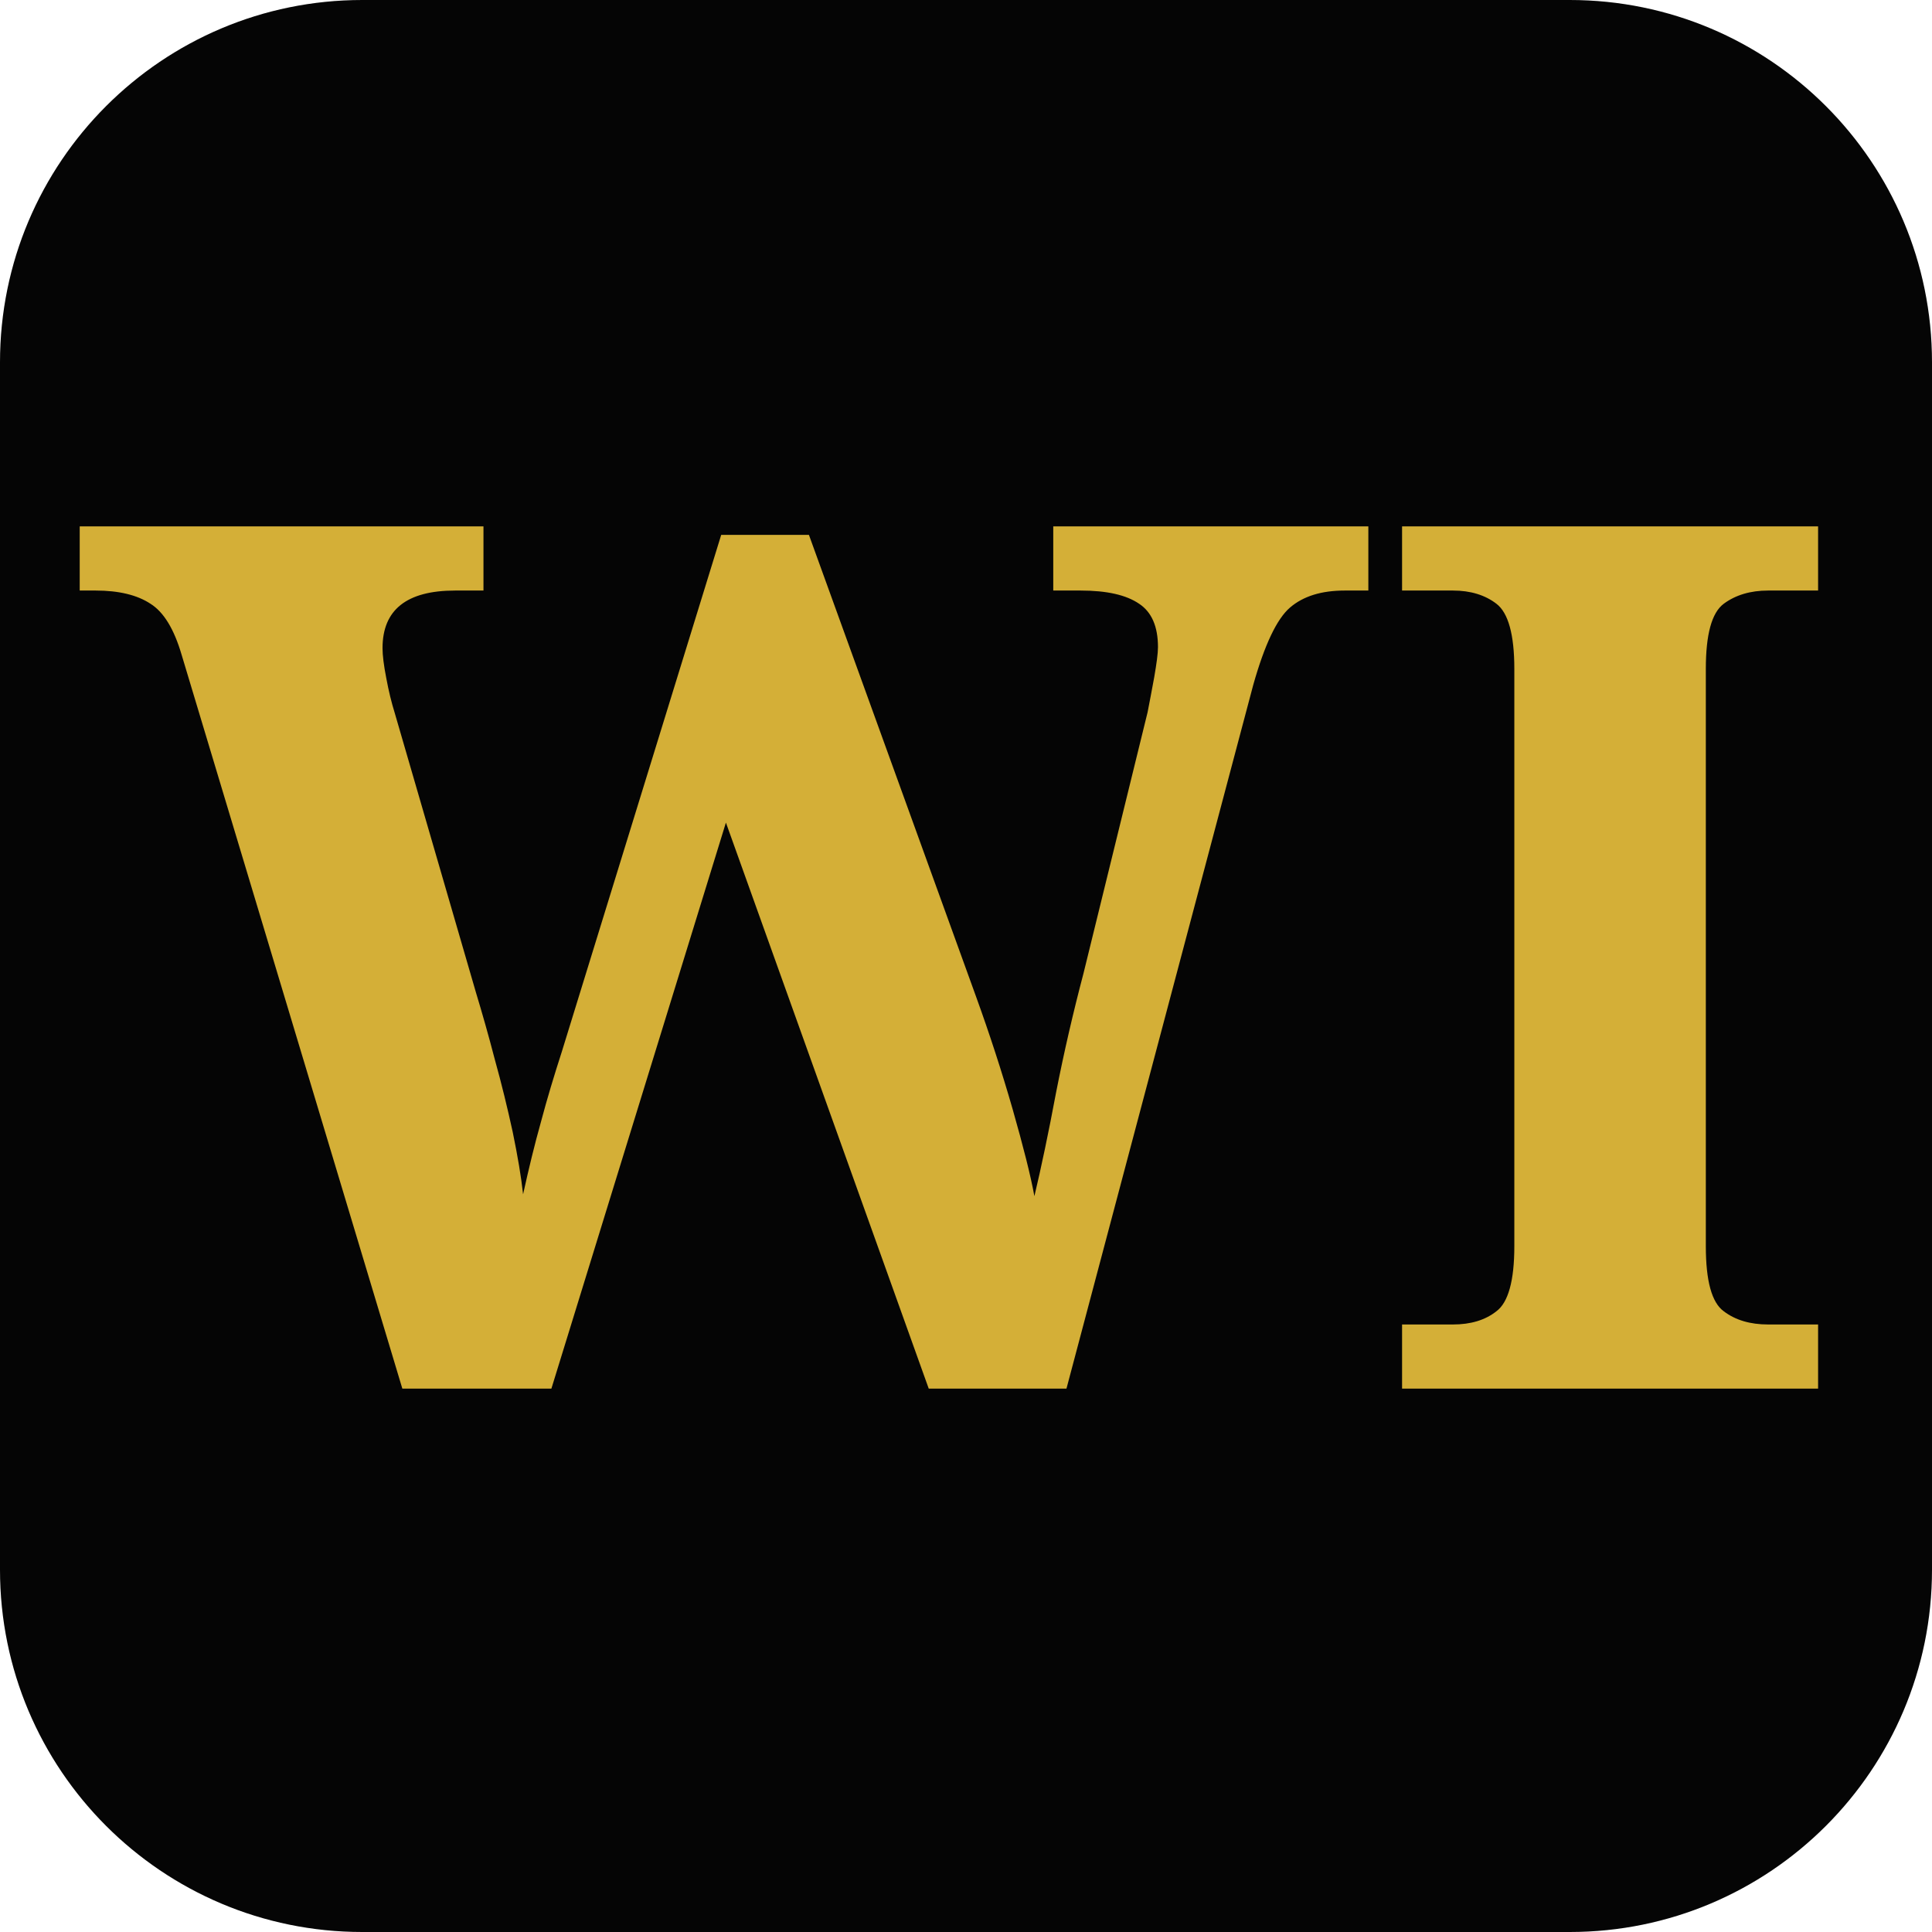
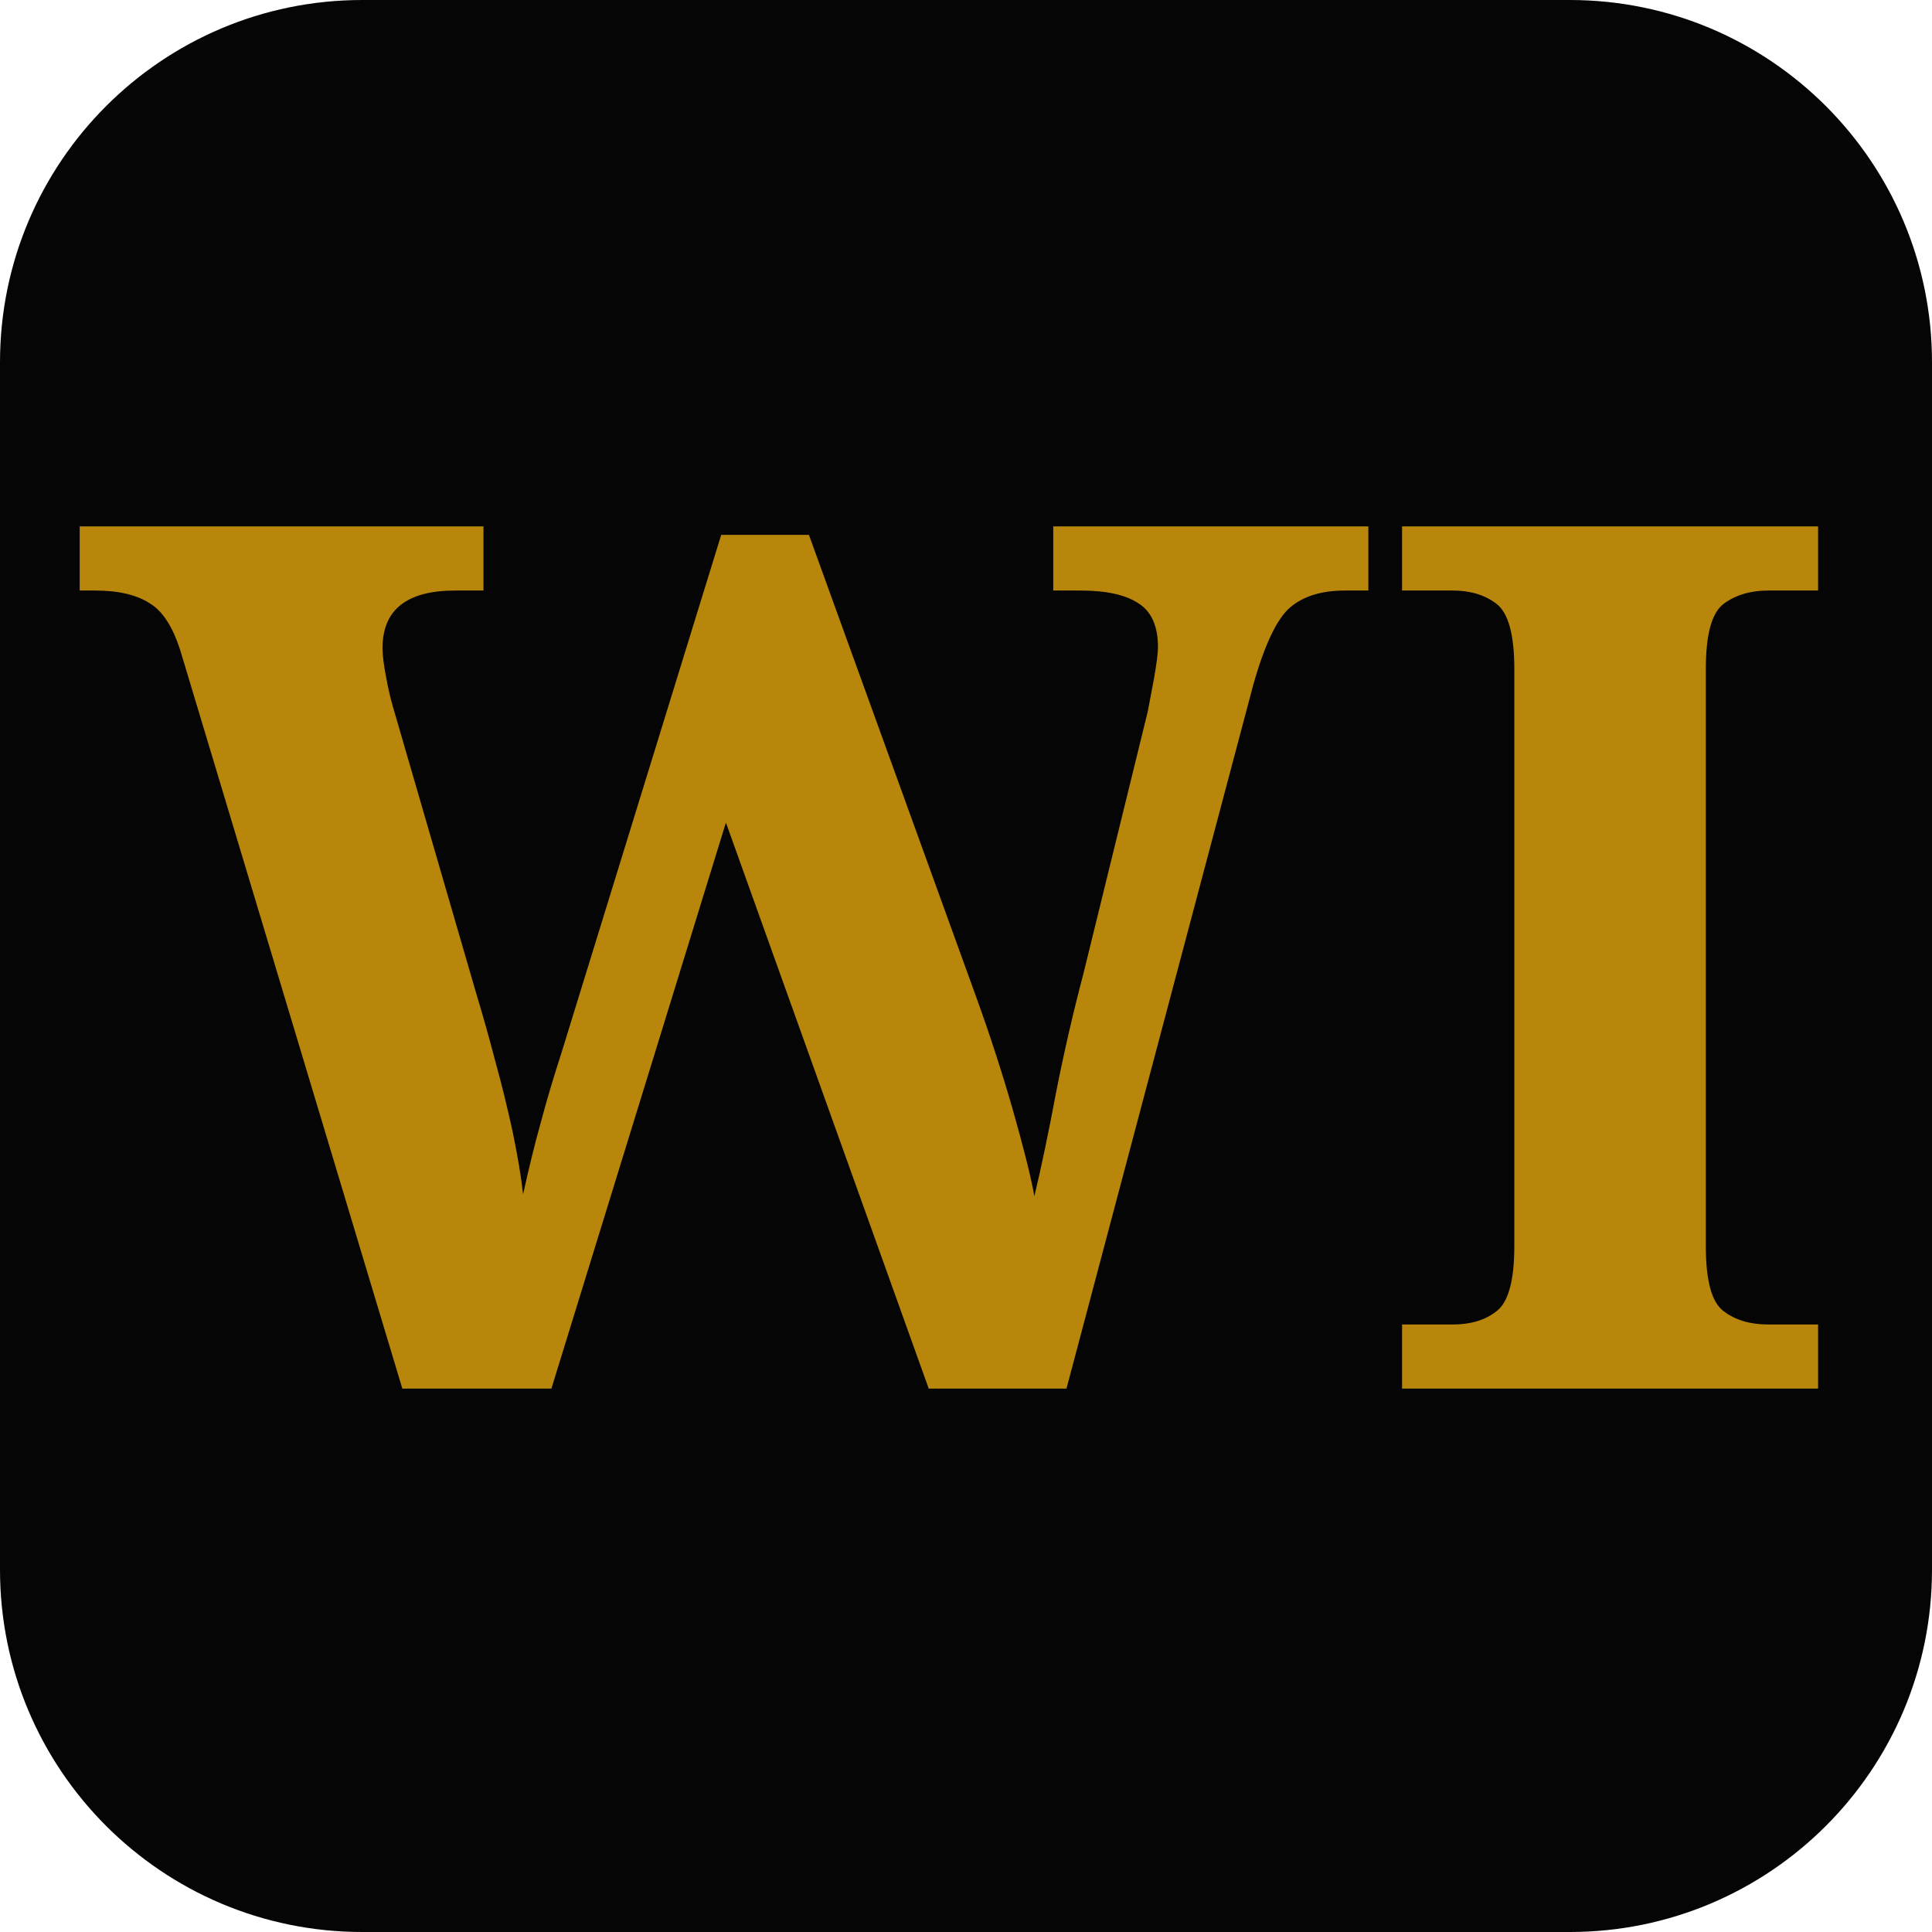
<svg xmlns="http://www.w3.org/2000/svg" viewBox="0 0 32 32">
  <rect width="32" height="32" rx="6" fill="#050505" />
-   <text x="16" y="23" text-anchor="middle" font-family="Georgia,serif" font-weight="bold" font-size="20" fill="#D4AF37">WI</text>
+   <text x="16" y="23" text-anchor="middle" font-family="Georgia,serif" font-weight="bold" font-size="20" fill="#B8860B">WI</text>
</svg>
